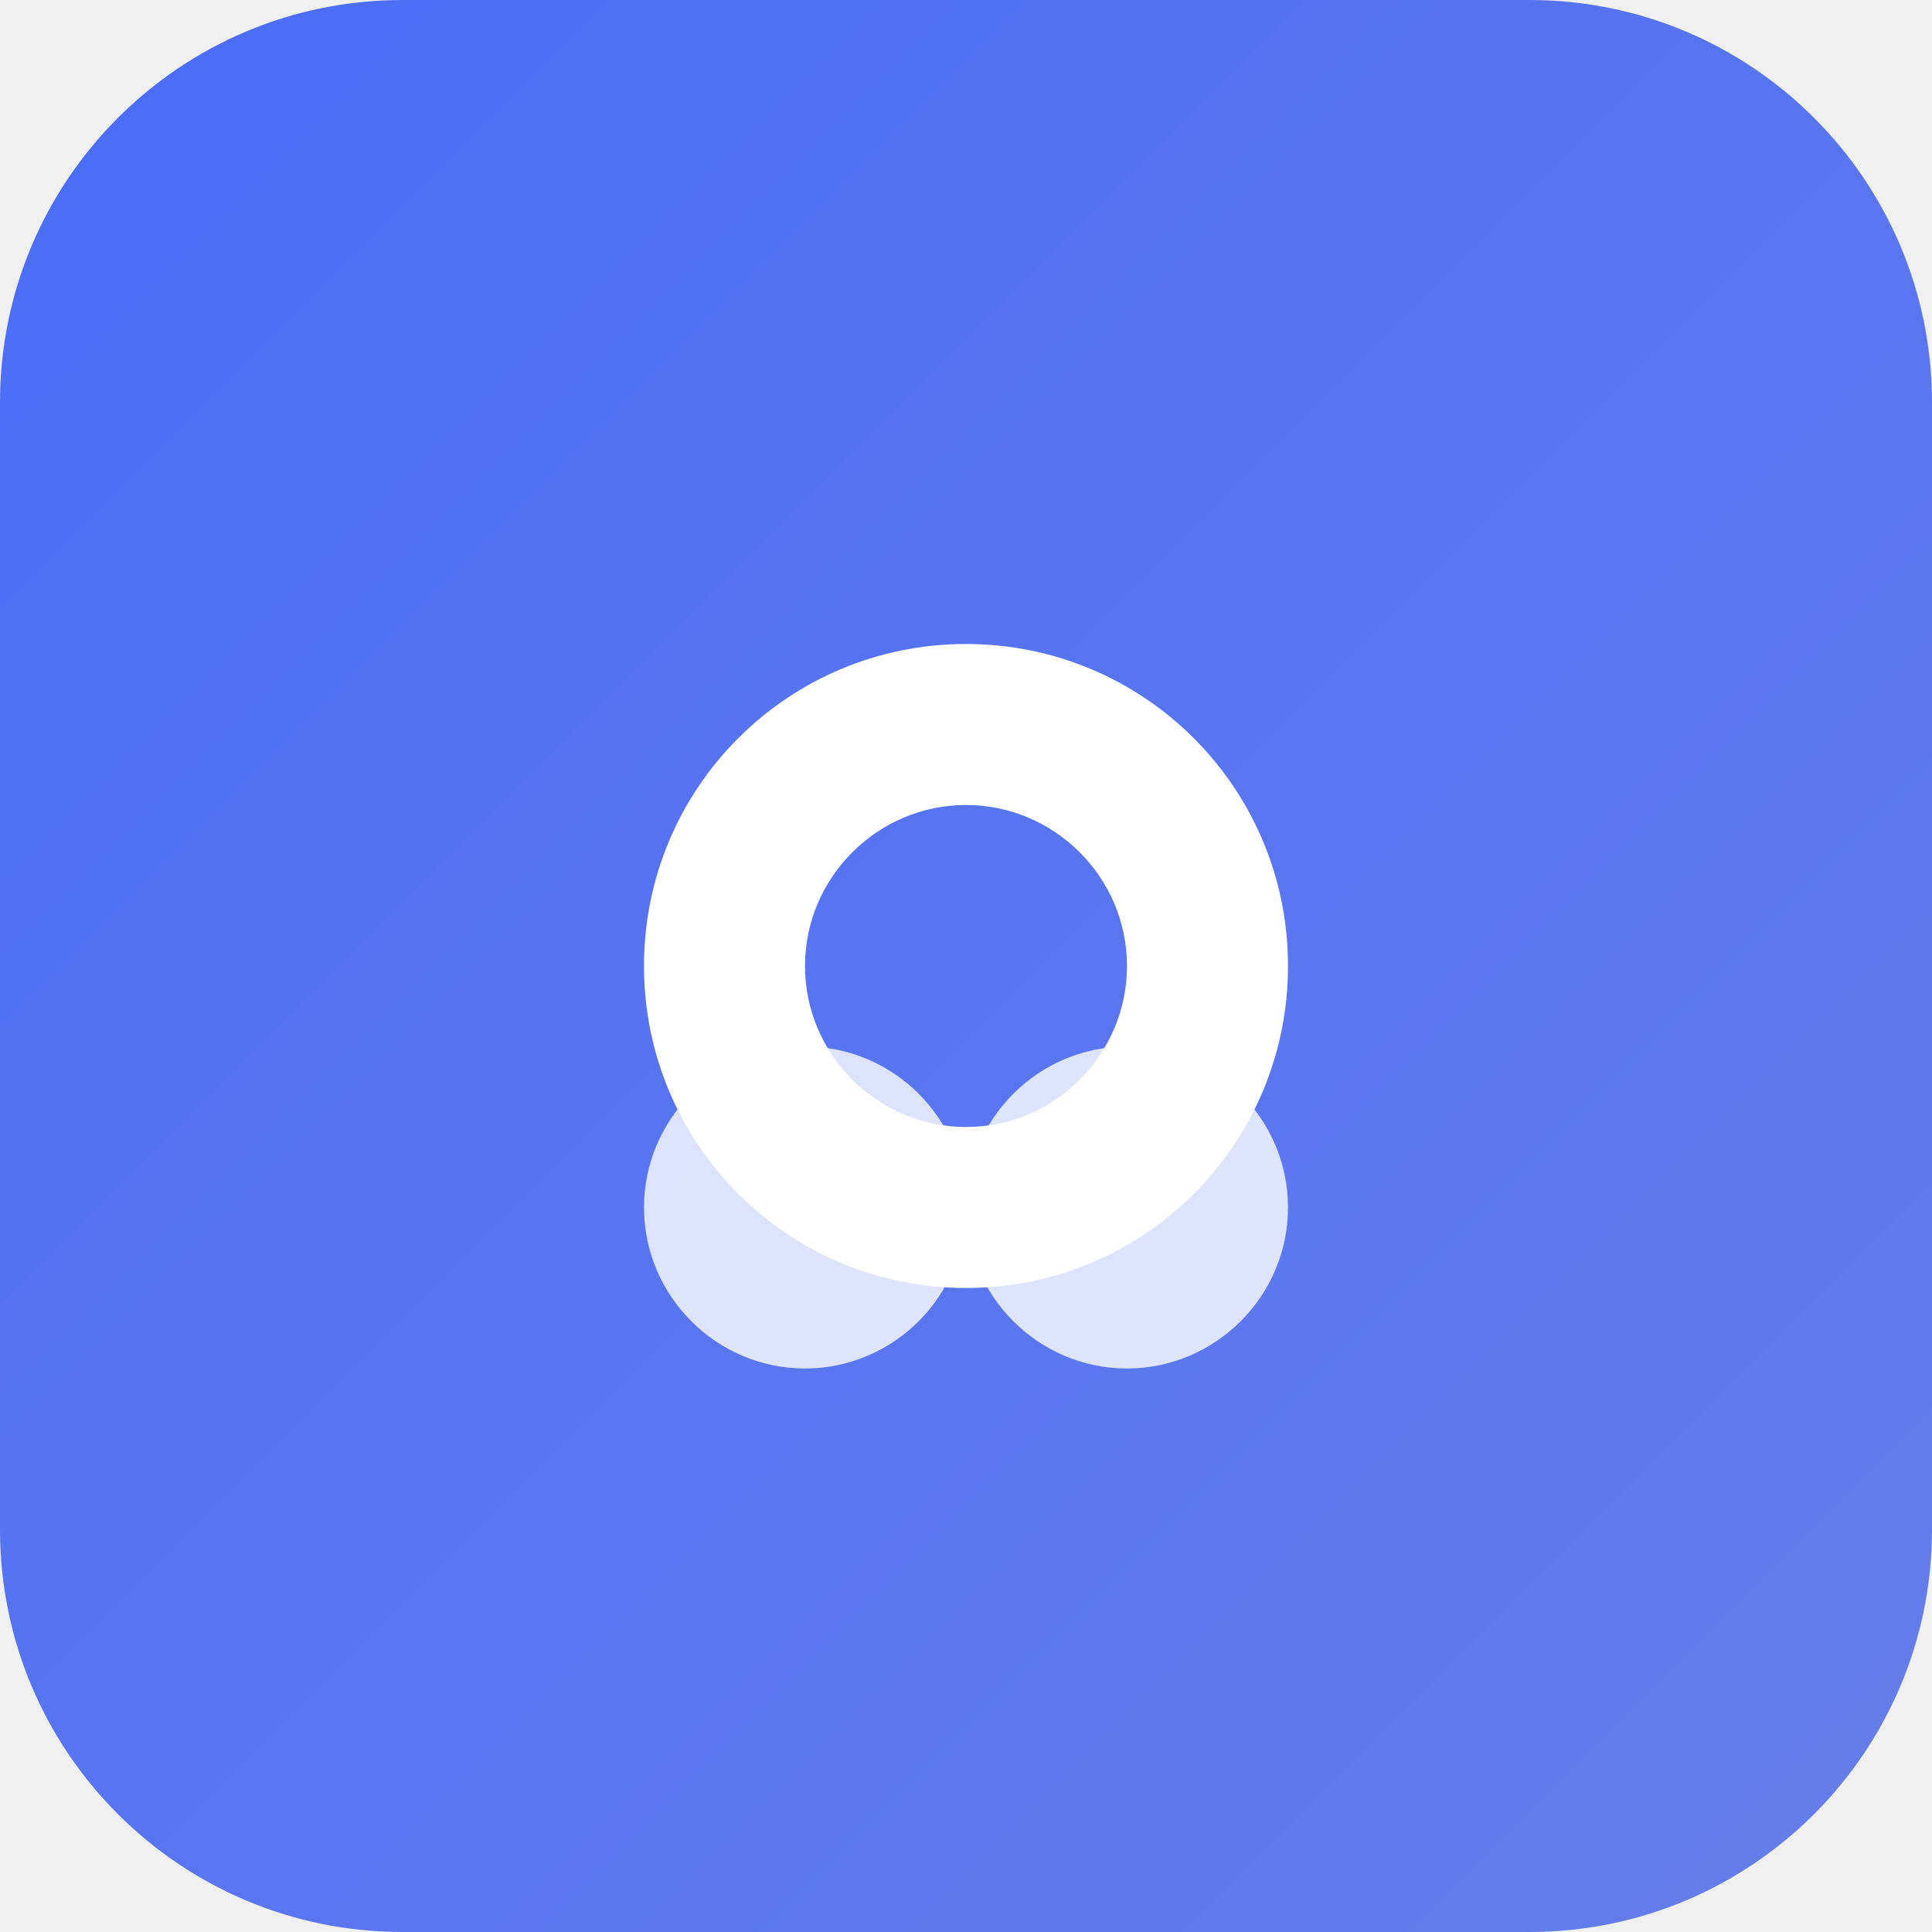
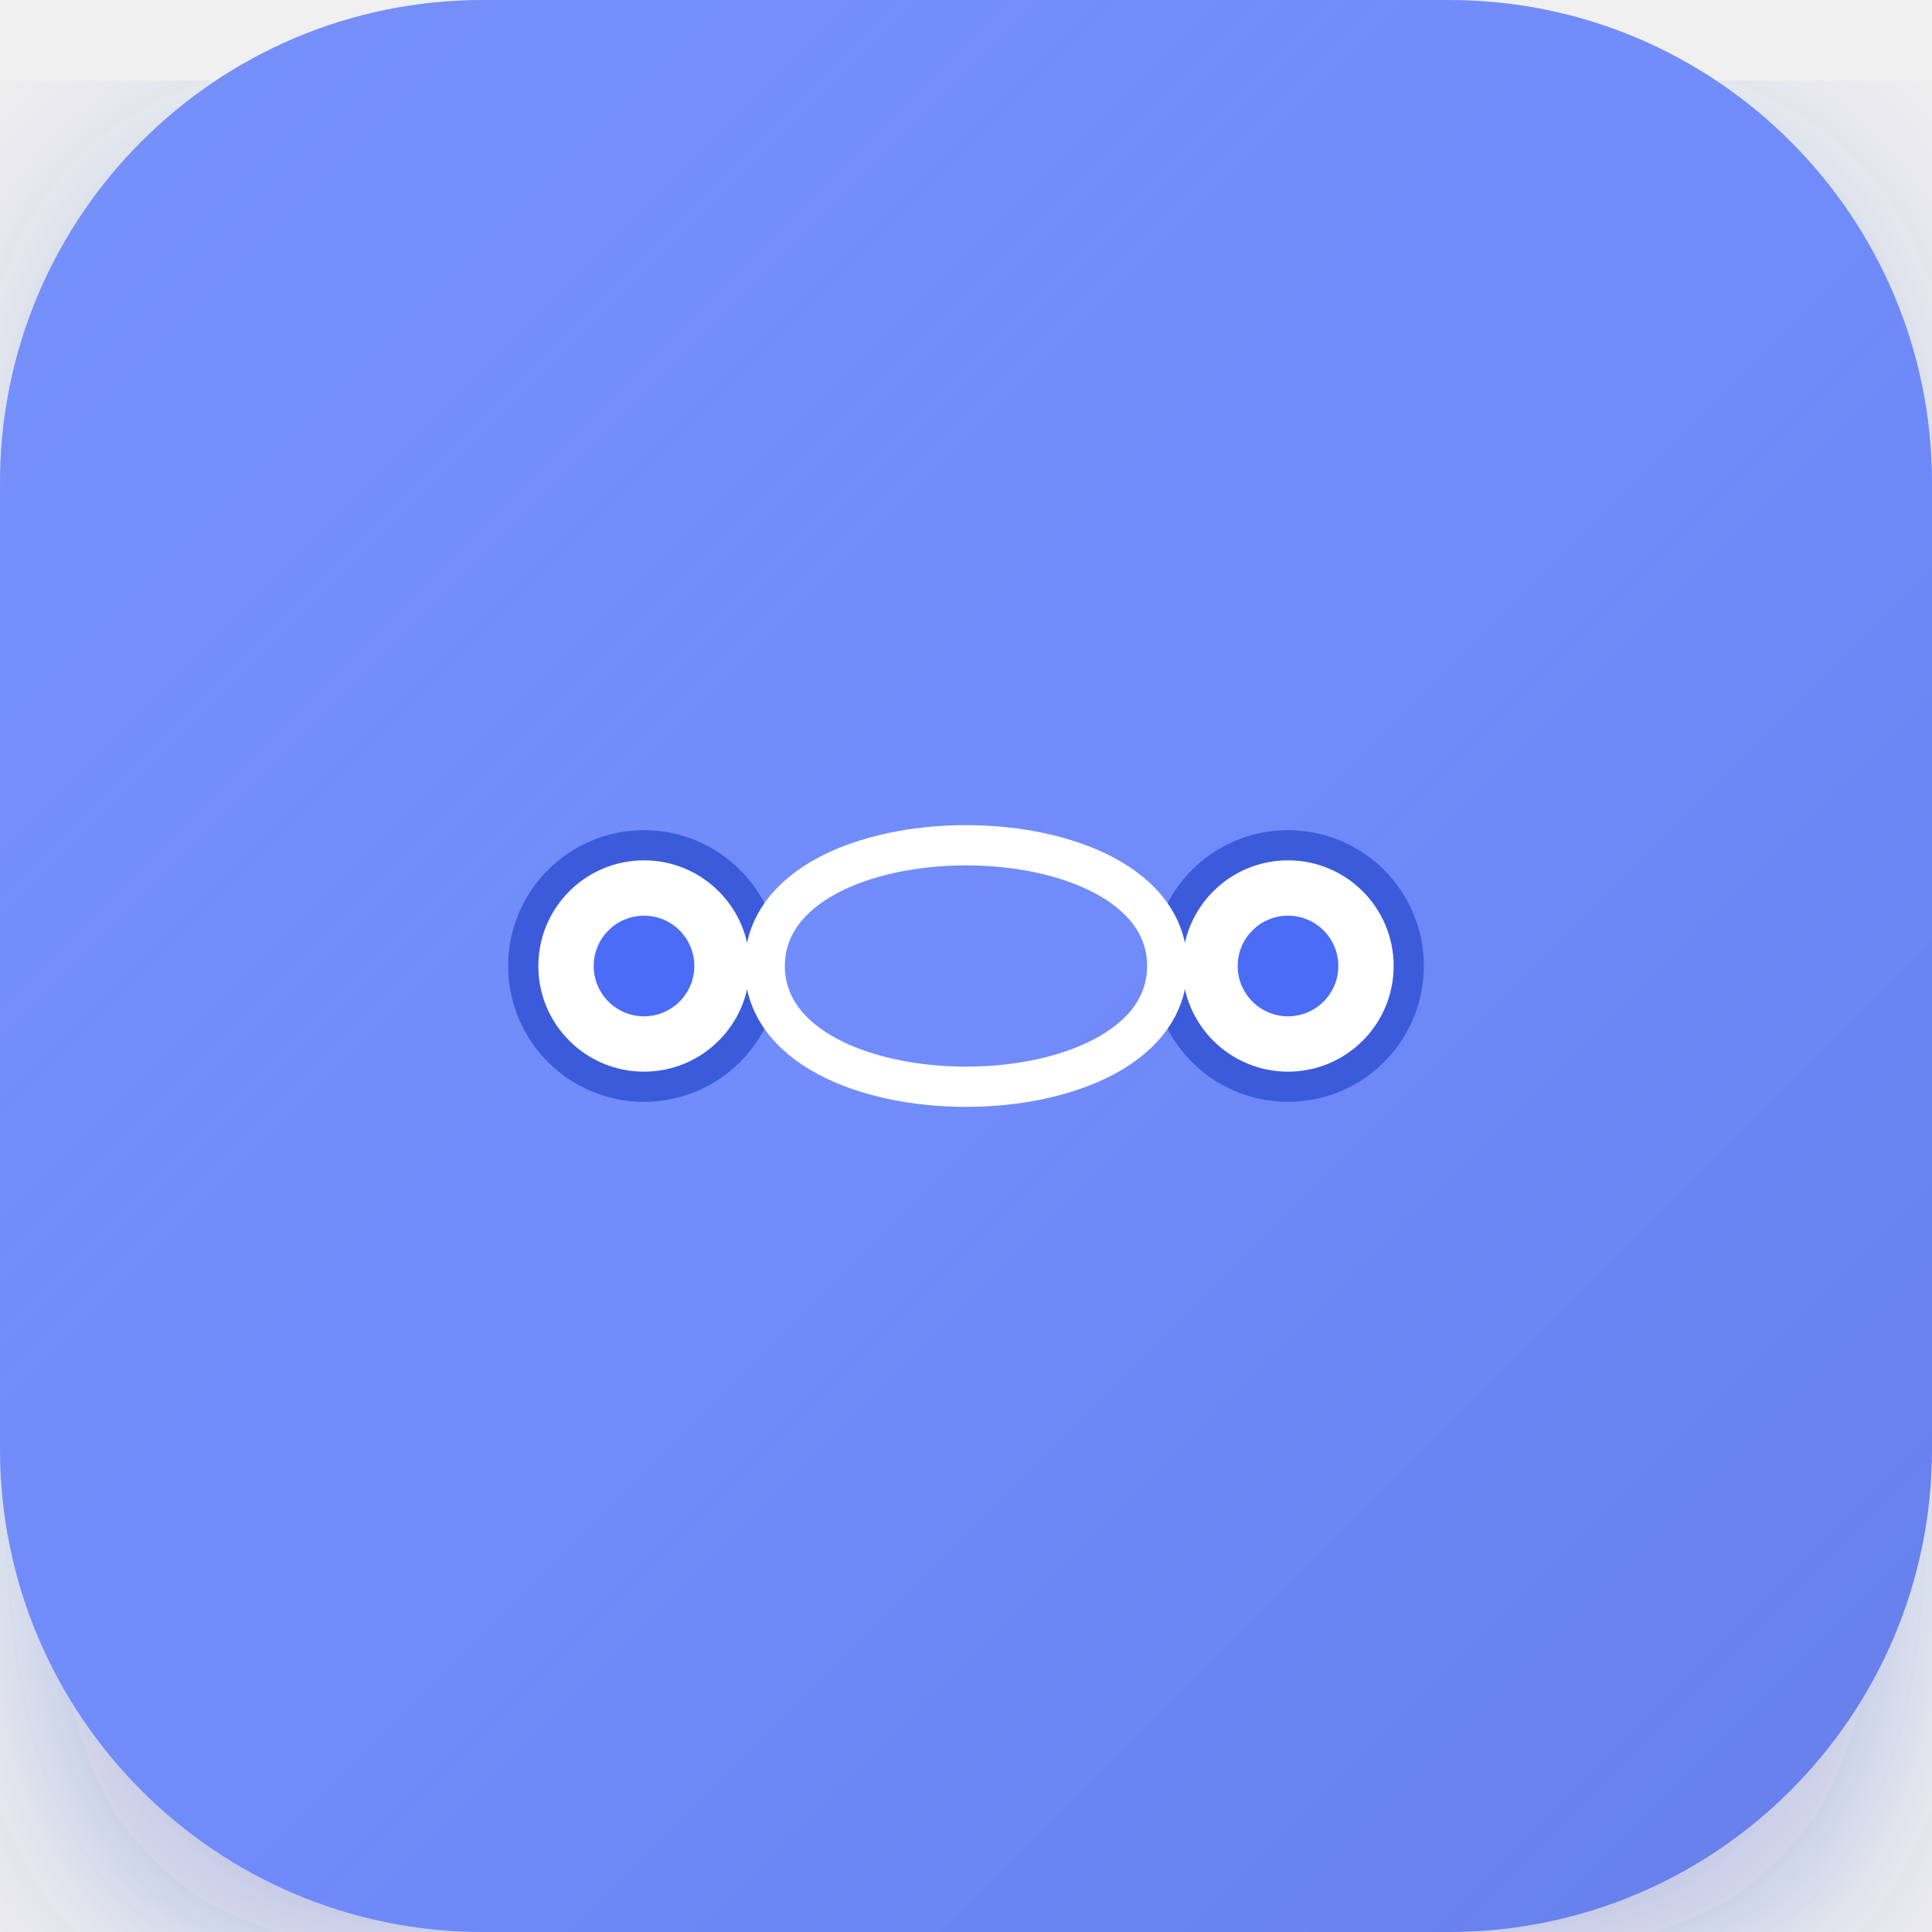
<svg xmlns="http://www.w3.org/2000/svg" viewBox="0 0 192 192">
  <defs>
    <linearGradient id="bgGradient" x1="0%" y1="0%" x2="100%" y2="100%">
      <stop offset="0%" style="stop-color:#4a6cf7;stop-opacity:1" />
+       <stop offset="50%" style="stop-color:#5c7cfa;stop-opacity:1" />
      <stop offset="100%" style="stop-color:#667eea;stop-opacity:1" />
    </linearGradient>
+     <linearGradient id="innerGradient" x1="0%" y1="0%" x2="100%" y2="100%">
+       <stop offset="0%" style="stop-color:#ffffff;stop-opacity:0.25" />
+       <stop offset="100%" style="stop-color:#ffffff;stop-opacity:0" />
+     </linearGradient>
+     <filter id="dropShadow" x="-20%" y="-20%" width="140%" height="140%">
+       <feDropShadow dx="0" dy="8" stdDeviation="12" flood-color="#1a36c4" flood-opacity="0.3" />
+     </filter>
  </defs>
-   <rect width="192" height="192" rx="40" fill="url(#bgGradient)" />
-   <path d="M96 64c-17.7 0-32 14.3-32 32s14.3 32 32 32 32-14.3 32-32-14.3-32-32-32zm0 48c-8.8 0-16-7.2-16-16s7.2-16 16-16 16 7.2 16 16-7.2 16-16 16z" fill="white" />
-   <path d="M128 120c0-8.8-7.2-16-16-16s-16 7.2-16 16 7.2 16 16 16 16-7.2 16-16zm-32 0c0-8.8-7.2-16-16-16s-16 7.2-16 16 7.2 16 16 16 16-7.2 16-16z" fill="rgba(255,255,255,0.8)" />
+   <g filter="url(#dropShadow)">
+     <rect width="192" height="192" rx="48" fill="url(#bgGradient)" />
+     <rect width="192" height="192" rx="48" fill="url(#innerGradient)" />
+   </g>
+   <g transform="translate(96, 96)">
+     <circle cx="-32" cy="0" r="12" fill="white" stroke="#3b5bdb" stroke-width="3" />
+     <circle cx="32" cy="0" r="12" fill="white" stroke="#3b5bdb" stroke-width="3" />
+     <path d="M-20 0 C-20 16 20 16 20 0 C20 -16 -20 -16 -20 0" fill="none" stroke="white" stroke-width="4" stroke-linecap="round" />
+     <circle cx="-32" cy="0" r="5" fill="#4a6cf7" />
+     <circle cx="32" cy="0" r="5" fill="#4a6cf7" />
+   </g>
</svg>
